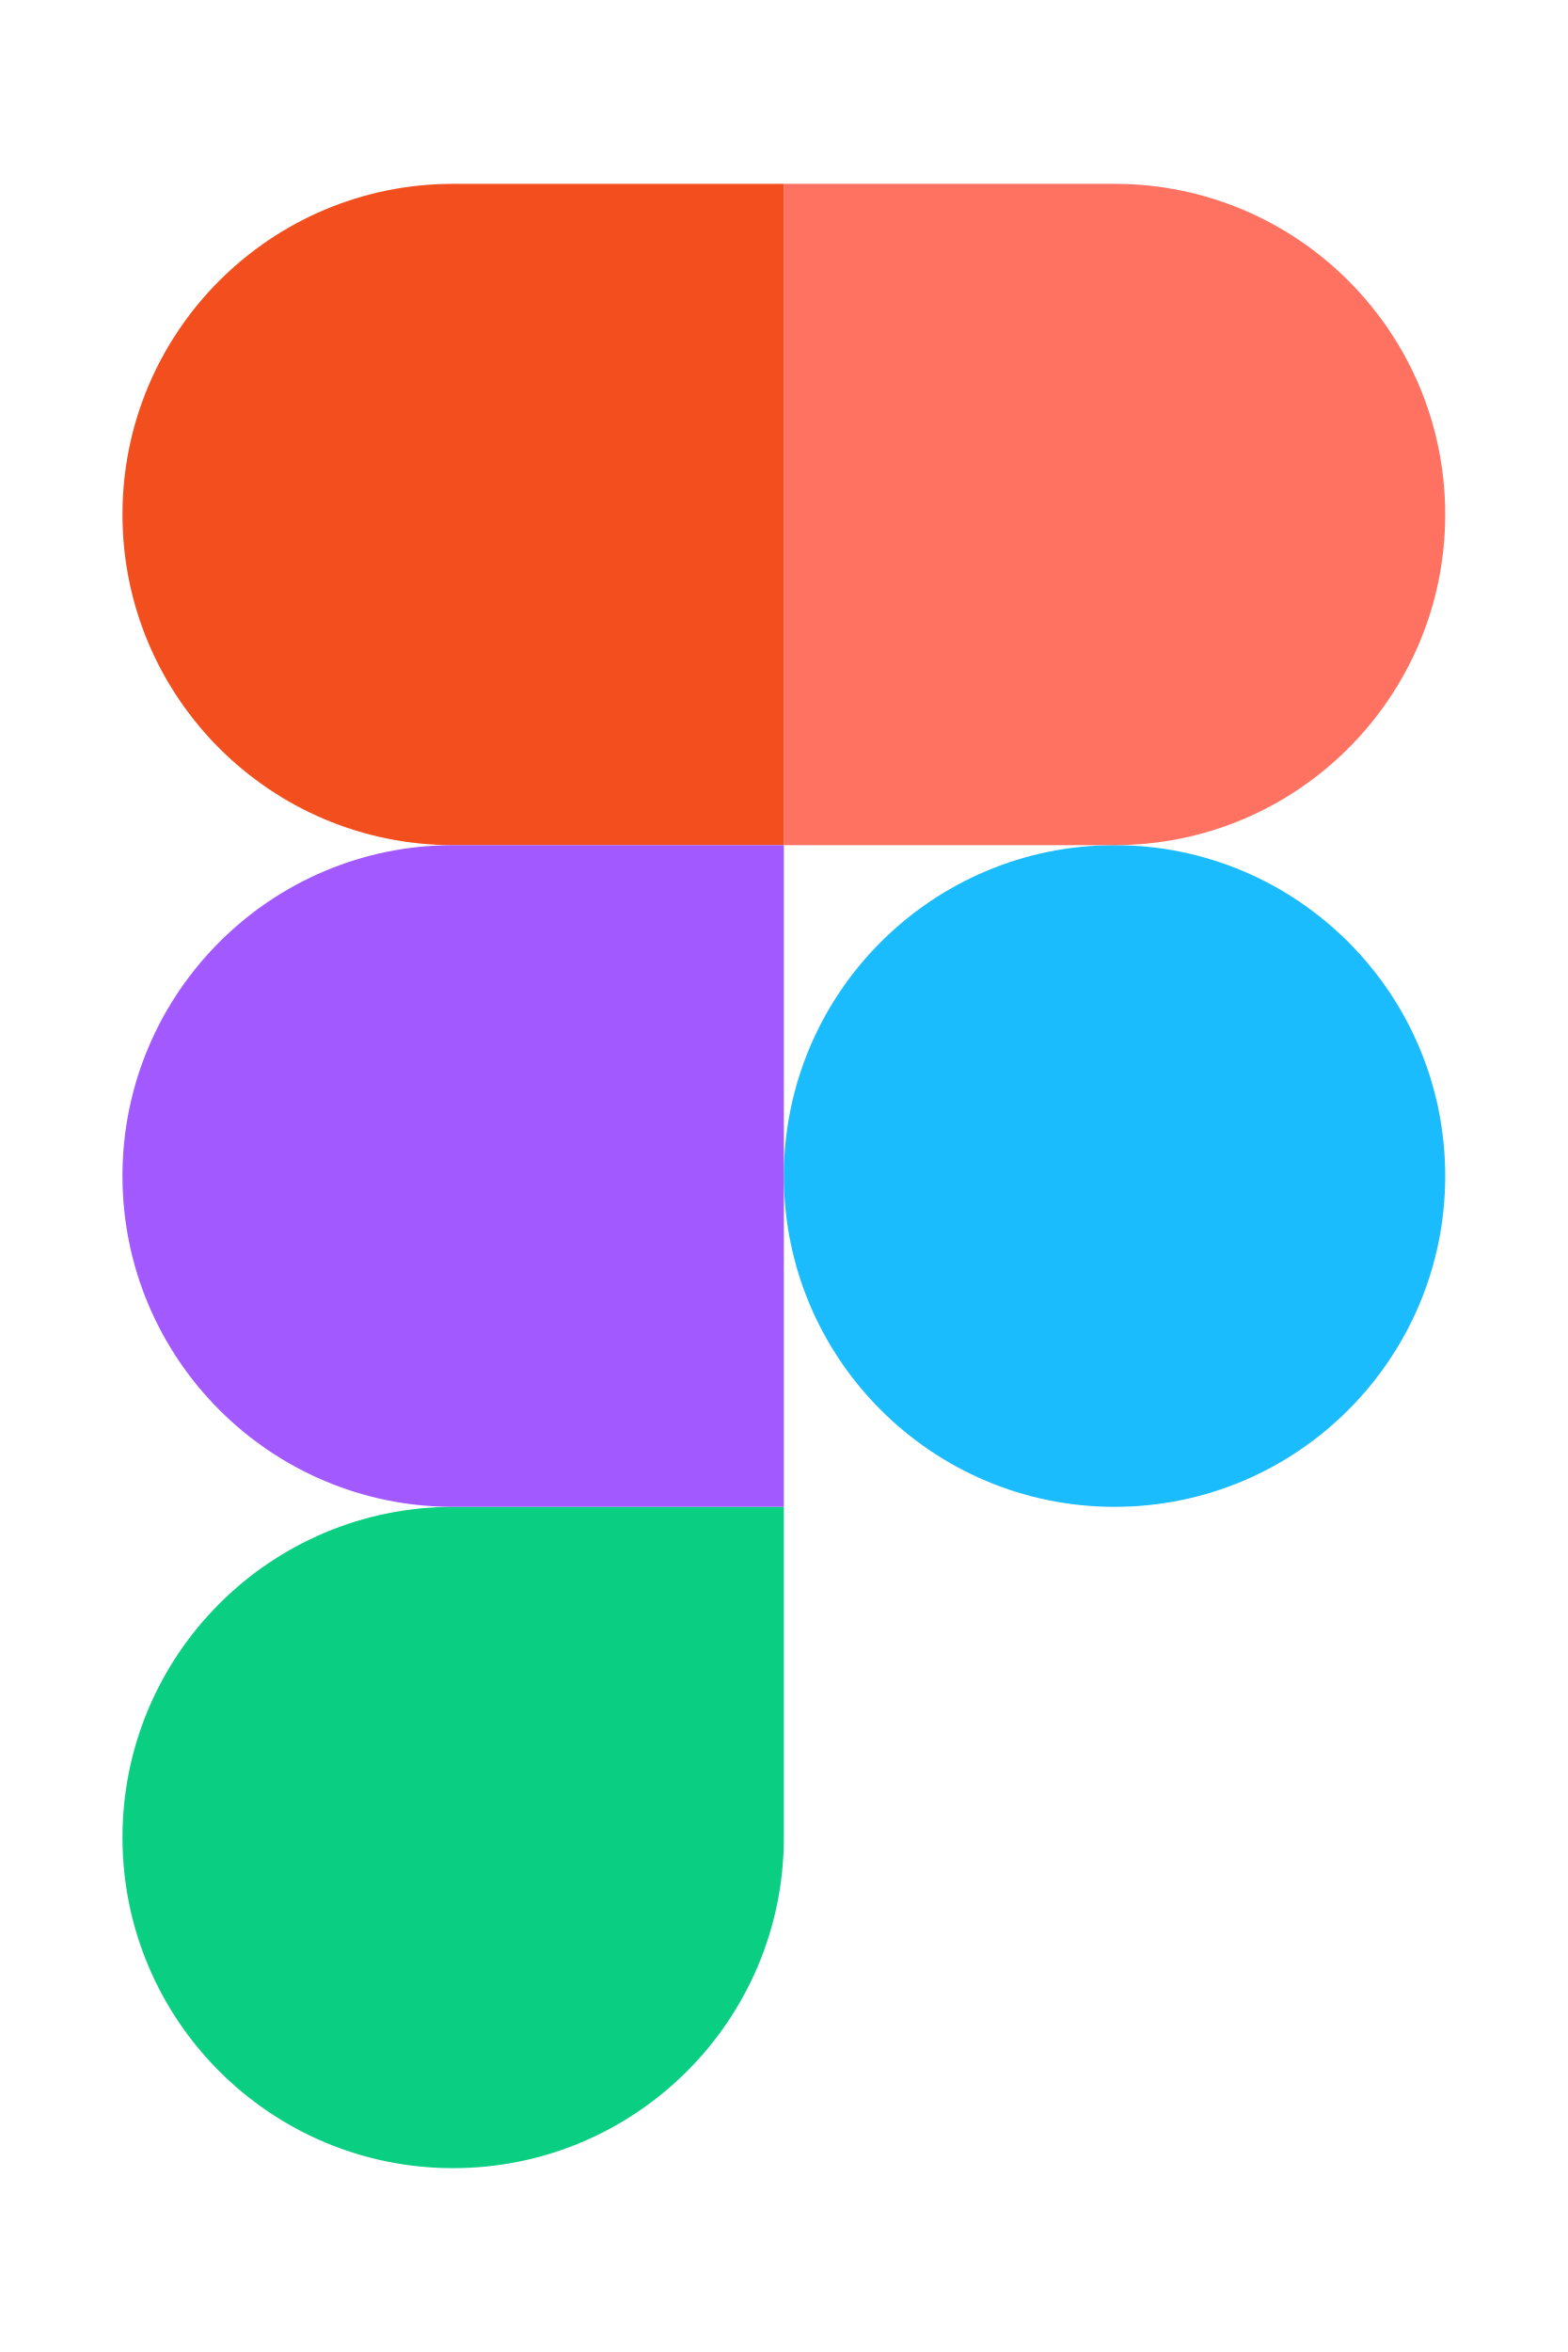
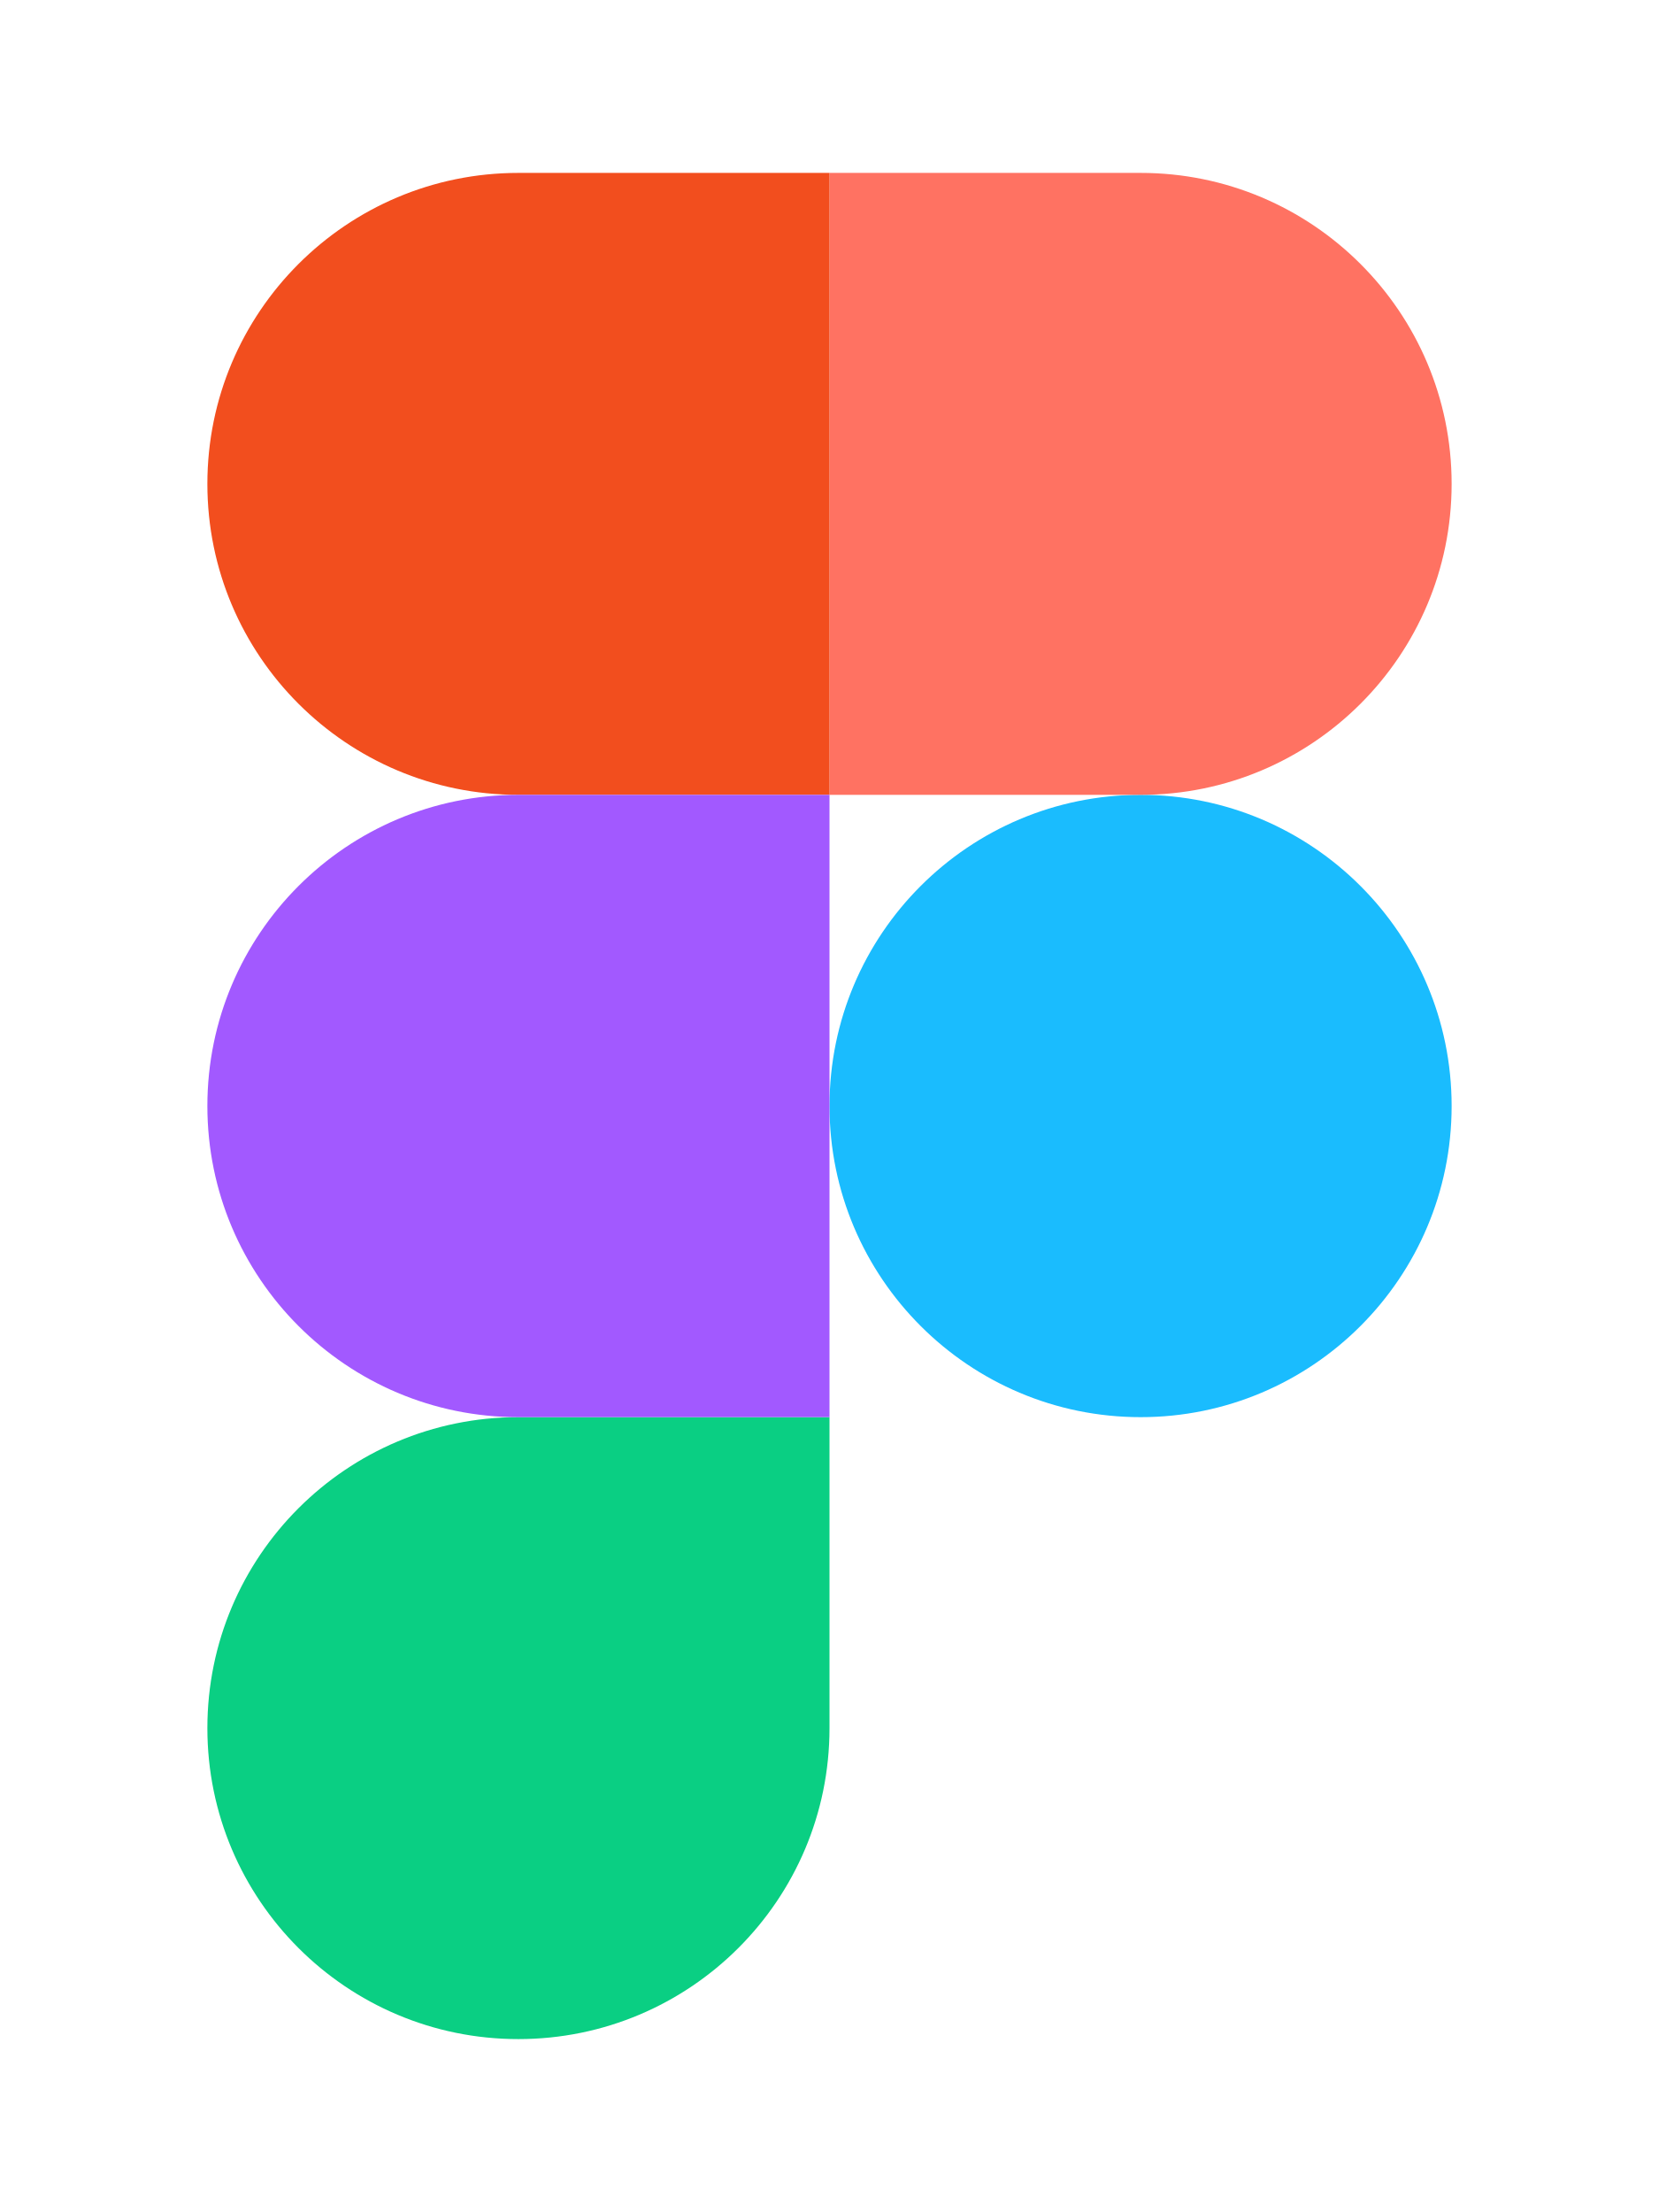
- <svg xmlns="http://www.w3.org/2000/svg" width="8" height="12" viewBox="0 0 8 12" fill="none">
+ <svg xmlns="http://www.w3.org/2000/svg" width="12" height="16" viewBox="0 0 8 12" fill="none">
  <path fill-rule="evenodd" clip-rule="evenodd" d="M4 6C4 5.068 4.756 4.312 5.688 4.312C6.619 4.312 7.375 5.068 7.375 6C7.375 6.932 6.619 7.688 5.688 7.688C4.756 7.688 4 6.932 4 6Z" fill="#1ABCFE" />
  <path fill-rule="evenodd" clip-rule="evenodd" d="M0.625 9.375C0.625 8.443 1.381 7.688 2.312 7.688H4V9.375C4 10.307 3.244 11.062 2.312 11.062C1.381 11.062 0.625 10.307 0.625 9.375Z" fill="#0ACF83" />
  <path fill-rule="evenodd" clip-rule="evenodd" d="M4 0.938V4.312H5.688C6.619 4.312 7.375 3.557 7.375 2.625C7.375 1.693 6.619 0.938 5.688 0.938H4Z" fill="#FF7262" />
  <path fill-rule="evenodd" clip-rule="evenodd" d="M0.625 2.625C0.625 3.557 1.381 4.312 2.312 4.312H4V0.938H2.312C1.381 0.938 0.625 1.693 0.625 2.625Z" fill="#F24E1E" />
  <path fill-rule="evenodd" clip-rule="evenodd" d="M0.625 6C0.625 6.932 1.381 7.688 2.312 7.688H4V4.312H2.312C1.381 4.312 0.625 5.068 0.625 6Z" fill="#A259FF" />
</svg>
